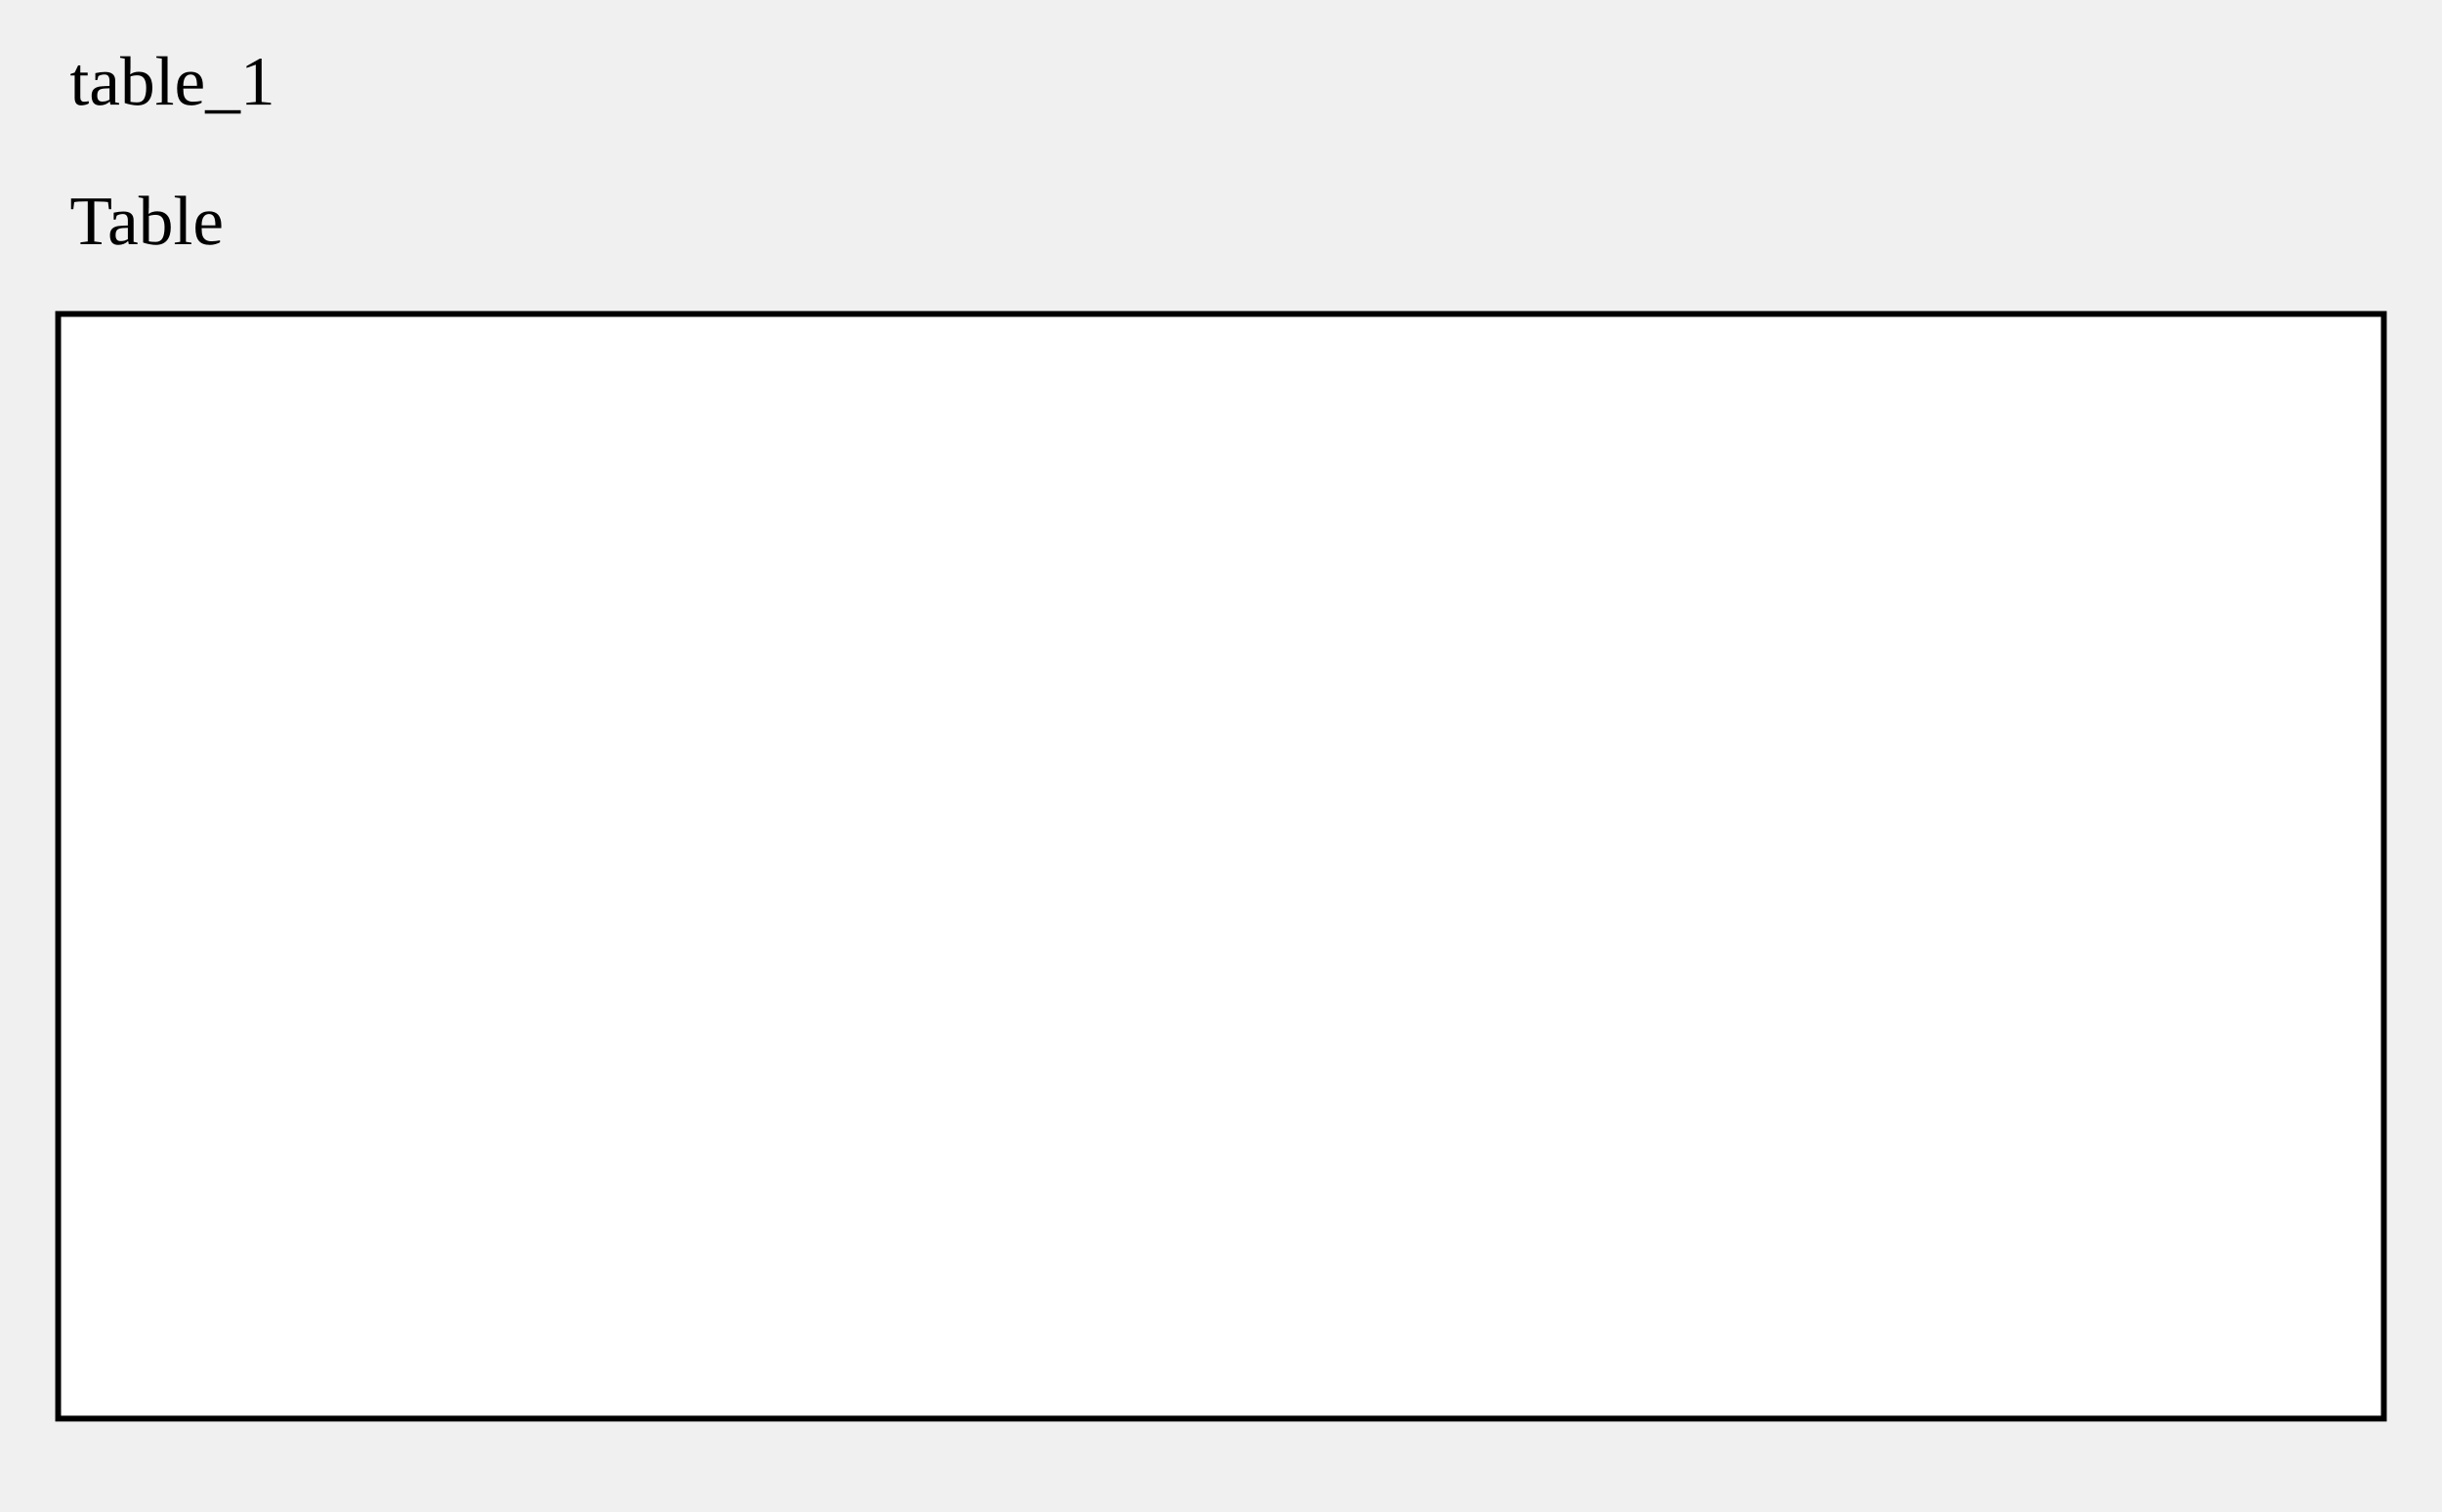
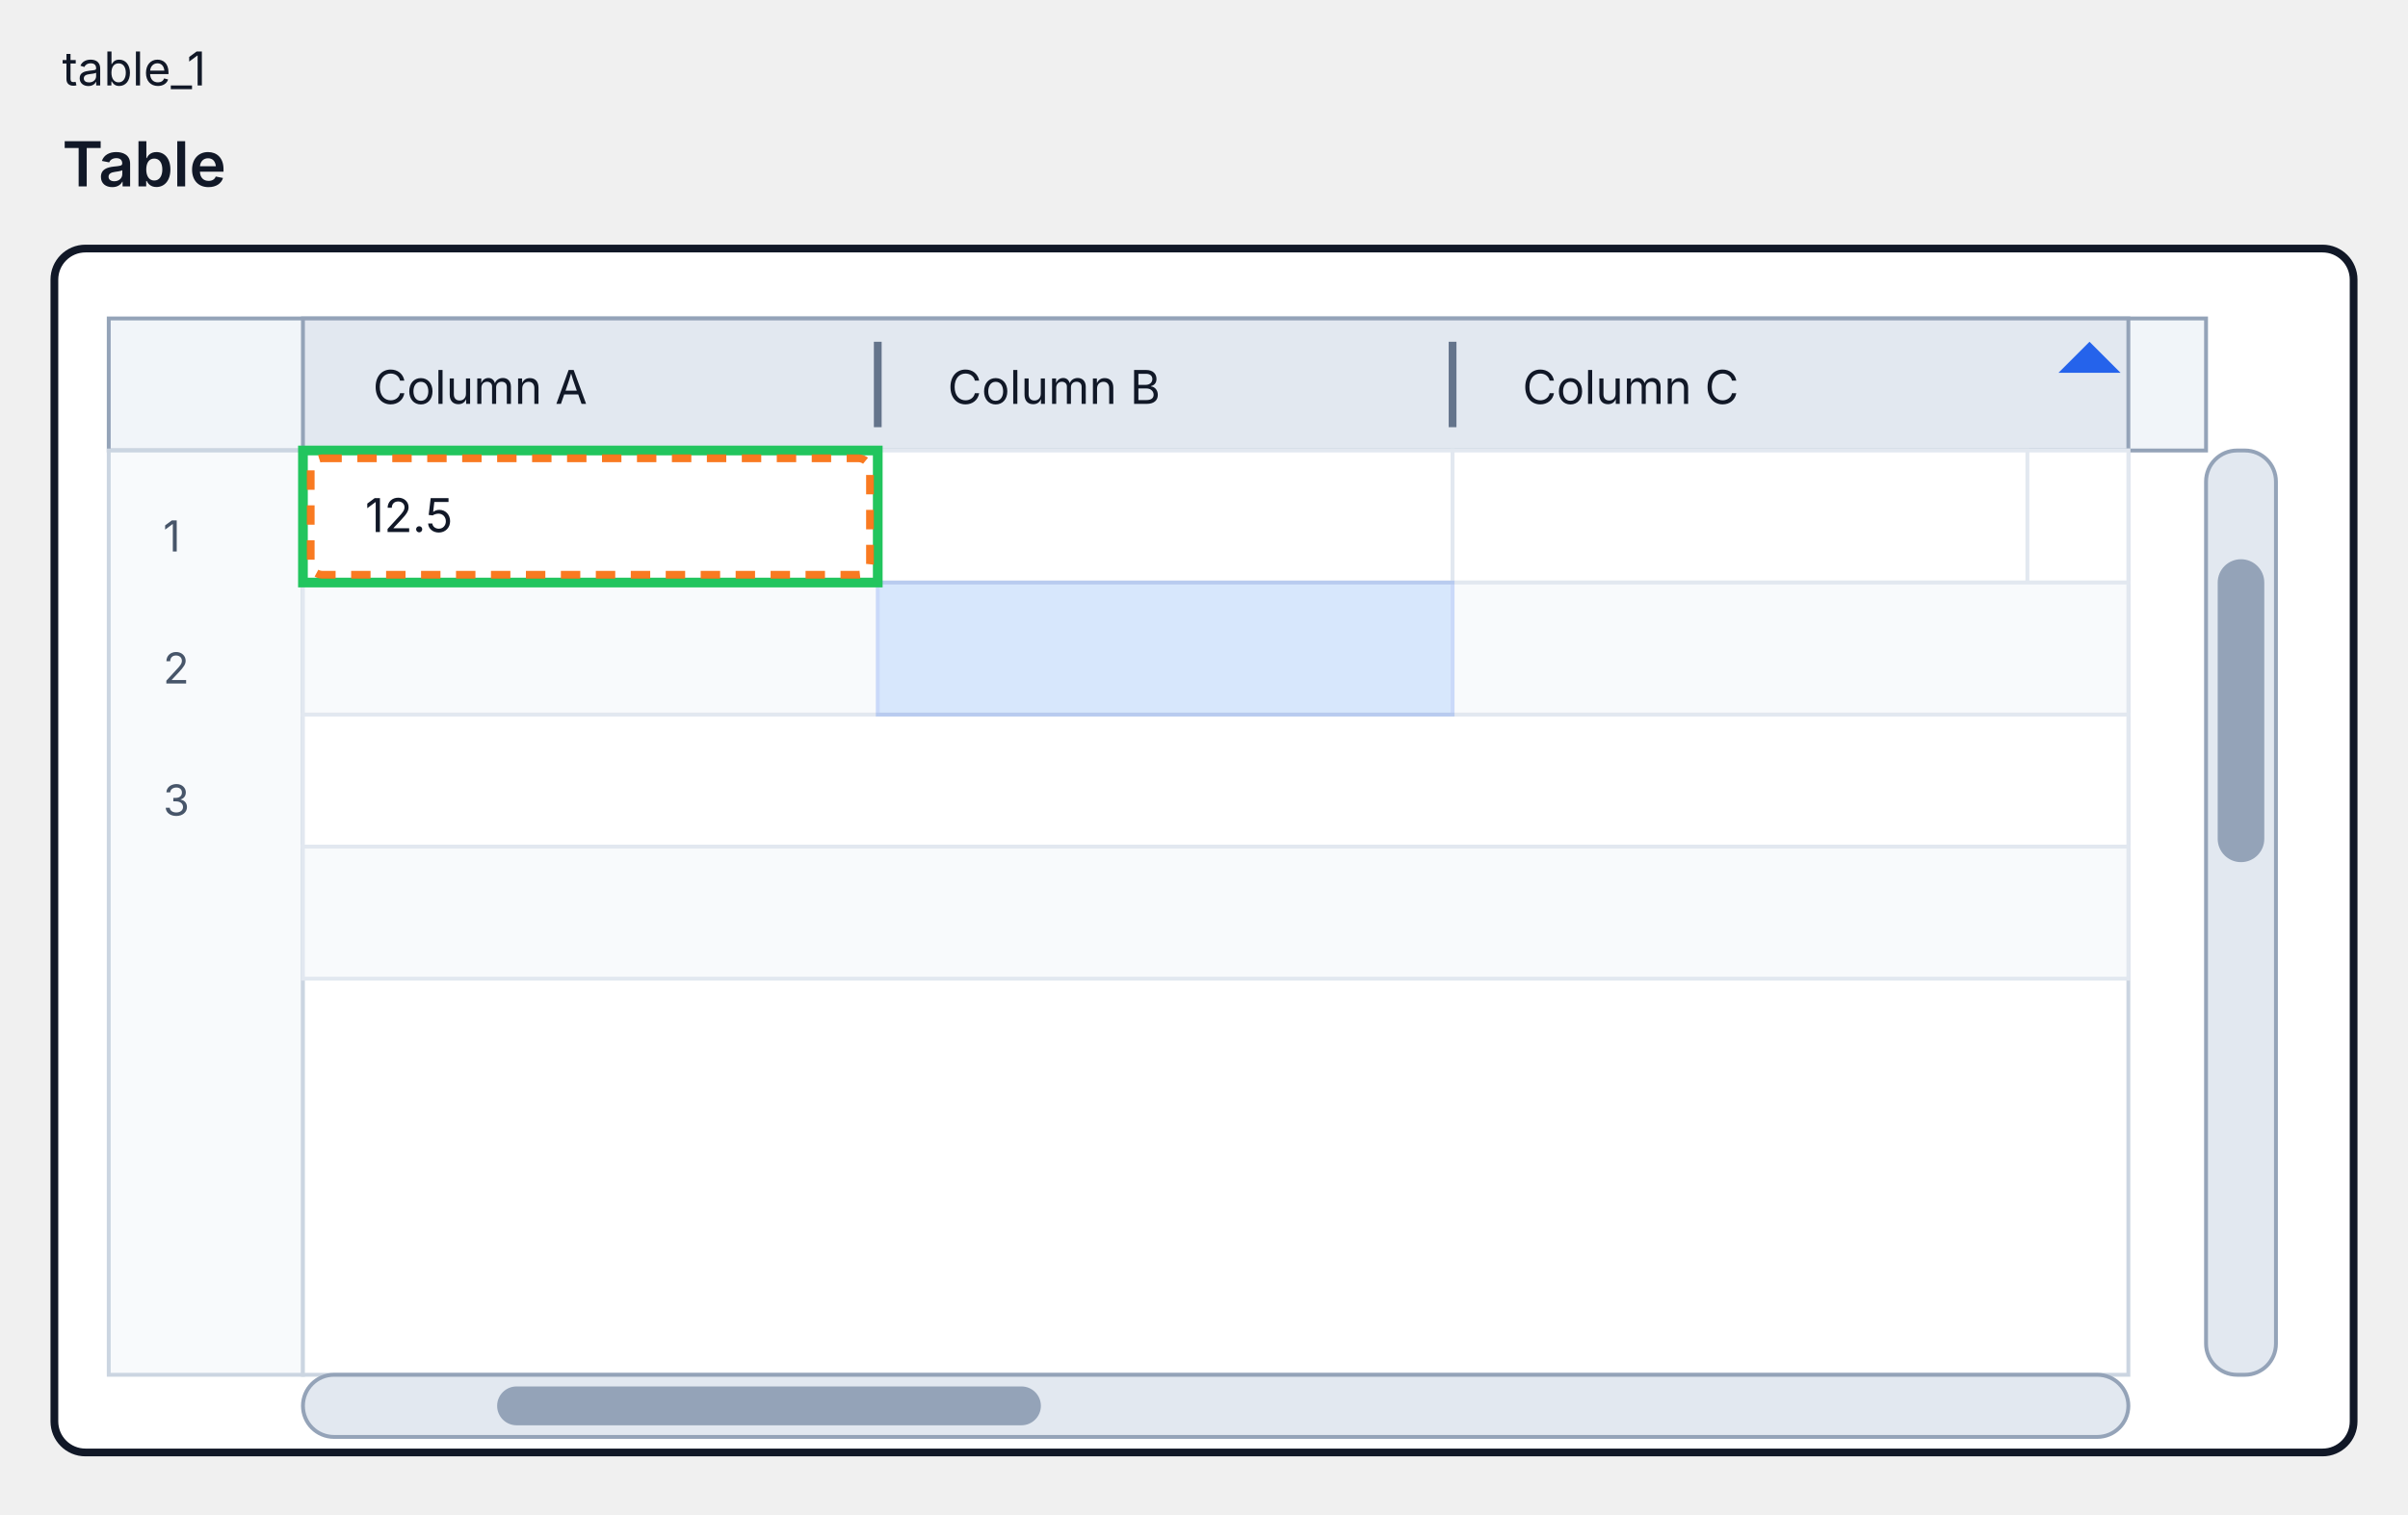
- <svg xmlns="http://www.w3.org/2000/svg" viewBox="0 0 420 260" data-frog-template="frog.realizations.default.table.shell">
+ <svg xmlns="http://www.w3.org/2000/svg" viewBox="0 0 620 390" data-frog-template="frog.realizations.default.table.shell">
  <g data-frog-part="root">
-     <text data-frog-part="label" x="12" y="18">table_1</text>
-     <text data-frog-part="caption" x="12" y="42">Table</text>
-     <rect data-frog-part="frame" x="10" y="54" width="400" height="190" fill="#fff" stroke="#000" />
-     <g data-frog-slot="main_region" transform="translate(22 68)" />
+     <text data-frog-part="label" x="16" y="22" font-size="12" font-family="Inter, Arial, sans-serif" fill="#111827">table_1</text>
+     <text data-frog-part="caption" x="16" y="48" font-size="16" font-family="Inter, Arial, sans-serif" font-weight="600" fill="#111827">Table</text>
+     <rect data-frog-part="frame" x="14" y="64" width="592" height="310" rx="8" fill="#ffffff" stroke="#111827" stroke-width="2" />
+     <g data-frog-part="header_region">
+       <rect x="28" y="82" width="540" height="34" fill="#f1f5f9" stroke="#94a3b8" />
+       <g data-frog-part="column_header_region">
+         <rect x="78" y="82" width="470" height="34" fill="#e2e8f0" stroke="#94a3b8" />
+         <text x="96" y="104" font-size="12" font-family="Inter, Arial, sans-serif" fill="#111827">Column A</text>
+         <text x="244" y="104" font-size="12" font-family="Inter, Arial, sans-serif" fill="#111827">Column B</text>
+         <text x="392" y="104" font-size="12" font-family="Inter, Arial, sans-serif" fill="#111827">Column C</text>
+       </g>
+       <g data-frog-part="row_header_region">
+         <rect x="28" y="116" width="50" height="238" fill="#f8fafc" stroke="#cbd5e1" />
+         <text x="42" y="142" font-size="11" font-family="Inter, Arial, sans-serif" fill="#475569">1</text>
+         <text x="42" y="176" font-size="11" font-family="Inter, Arial, sans-serif" fill="#475569">2</text>
+         <text x="42" y="210" font-size="11" font-family="Inter, Arial, sans-serif" fill="#475569">3</text>
+       </g>
+       <g data-frog-part="sort_indicator">
+         <path d="M530 96 L538 88 L546 96 Z" fill="#2563eb" />
+       </g>
+       <g data-frog-part="resize_handle">
+         <line x1="226" y1="88" x2="226" y2="110" stroke="#64748b" stroke-width="2" />
+         <line x1="374" y1="88" x2="374" y2="110" stroke="#64748b" stroke-width="2" />
+       </g>
+     </g>
+     <g data-frog-part="grid_region">
+       <rect x="78" y="116" width="470" height="238" fill="#ffffff" stroke="#cbd5e1" />
+       <g data-frog-part="body_region">
+         <g data-frog-part="row">
+           <rect x="78" y="116" width="470" height="34" fill="#ffffff" stroke="#e2e8f0" />
+           <g data-frog-part="cell">
+             <rect x="78" y="116" width="148" height="34" fill="#ffffff" stroke="#e2e8f0" />
+             <text x="94" y="137" font-size="12" font-family="Inter, Arial, sans-serif" fill="#111827">12.5</text>
+           </g>
+           <rect x="226" y="116" width="148" height="34" fill="#ffffff" stroke="#e2e8f0" />
+           <rect x="374" y="116" width="148" height="34" fill="#ffffff" stroke="#e2e8f0" />
+         </g>
+         <rect x="78" y="150" width="470" height="34" fill="#f8fafc" stroke="#e2e8f0" />
+         <rect x="78" y="184" width="470" height="34" fill="#ffffff" stroke="#e2e8f0" />
+         <rect x="78" y="218" width="470" height="34" fill="#f8fafc" stroke="#e2e8f0" />
+       </g>
+       <rect data-frog-part="selection_face" x="226" y="150" width="148" height="34" fill="#60a5fa" opacity="0.22" stroke="#2563eb" />
+       <rect data-frog-part="active_cell" x="78" y="116" width="148" height="34" fill="none" stroke="#22c55e" stroke-width="2.5" />
+       <g data-frog-part="edit_overlay" opacity="0.95">
+         <rect x="80" y="118" width="144" height="30" rx="3" fill="none" stroke="#f97316" stroke-width="2" stroke-dasharray="5 4" />
+       </g>
+     </g>
+     <g data-frog-part="vertical_scrollbar">
+       <rect x="568" y="116" width="18" height="238" rx="8" fill="#e2e8f0" stroke="#94a3b8" />
+       <rect x="571" y="144" width="12" height="78" rx="6" fill="#94a3b8" />
+     </g>
+     <g data-frog-part="horizontal_scrollbar">
+       <rect x="78" y="354" width="470" height="16" rx="8" fill="#e2e8f0" stroke="#94a3b8" />
+       <rect x="128" y="357" width="140" height="10" rx="5" fill="#94a3b8" />
+     </g>
+     <rect data-frog-part="focus_ring" x="10" y="60" width="600" height="314" rx="10" fill="none" stroke="#2f80ed" stroke-width="3" opacity="0" />
  </g>
</svg>
